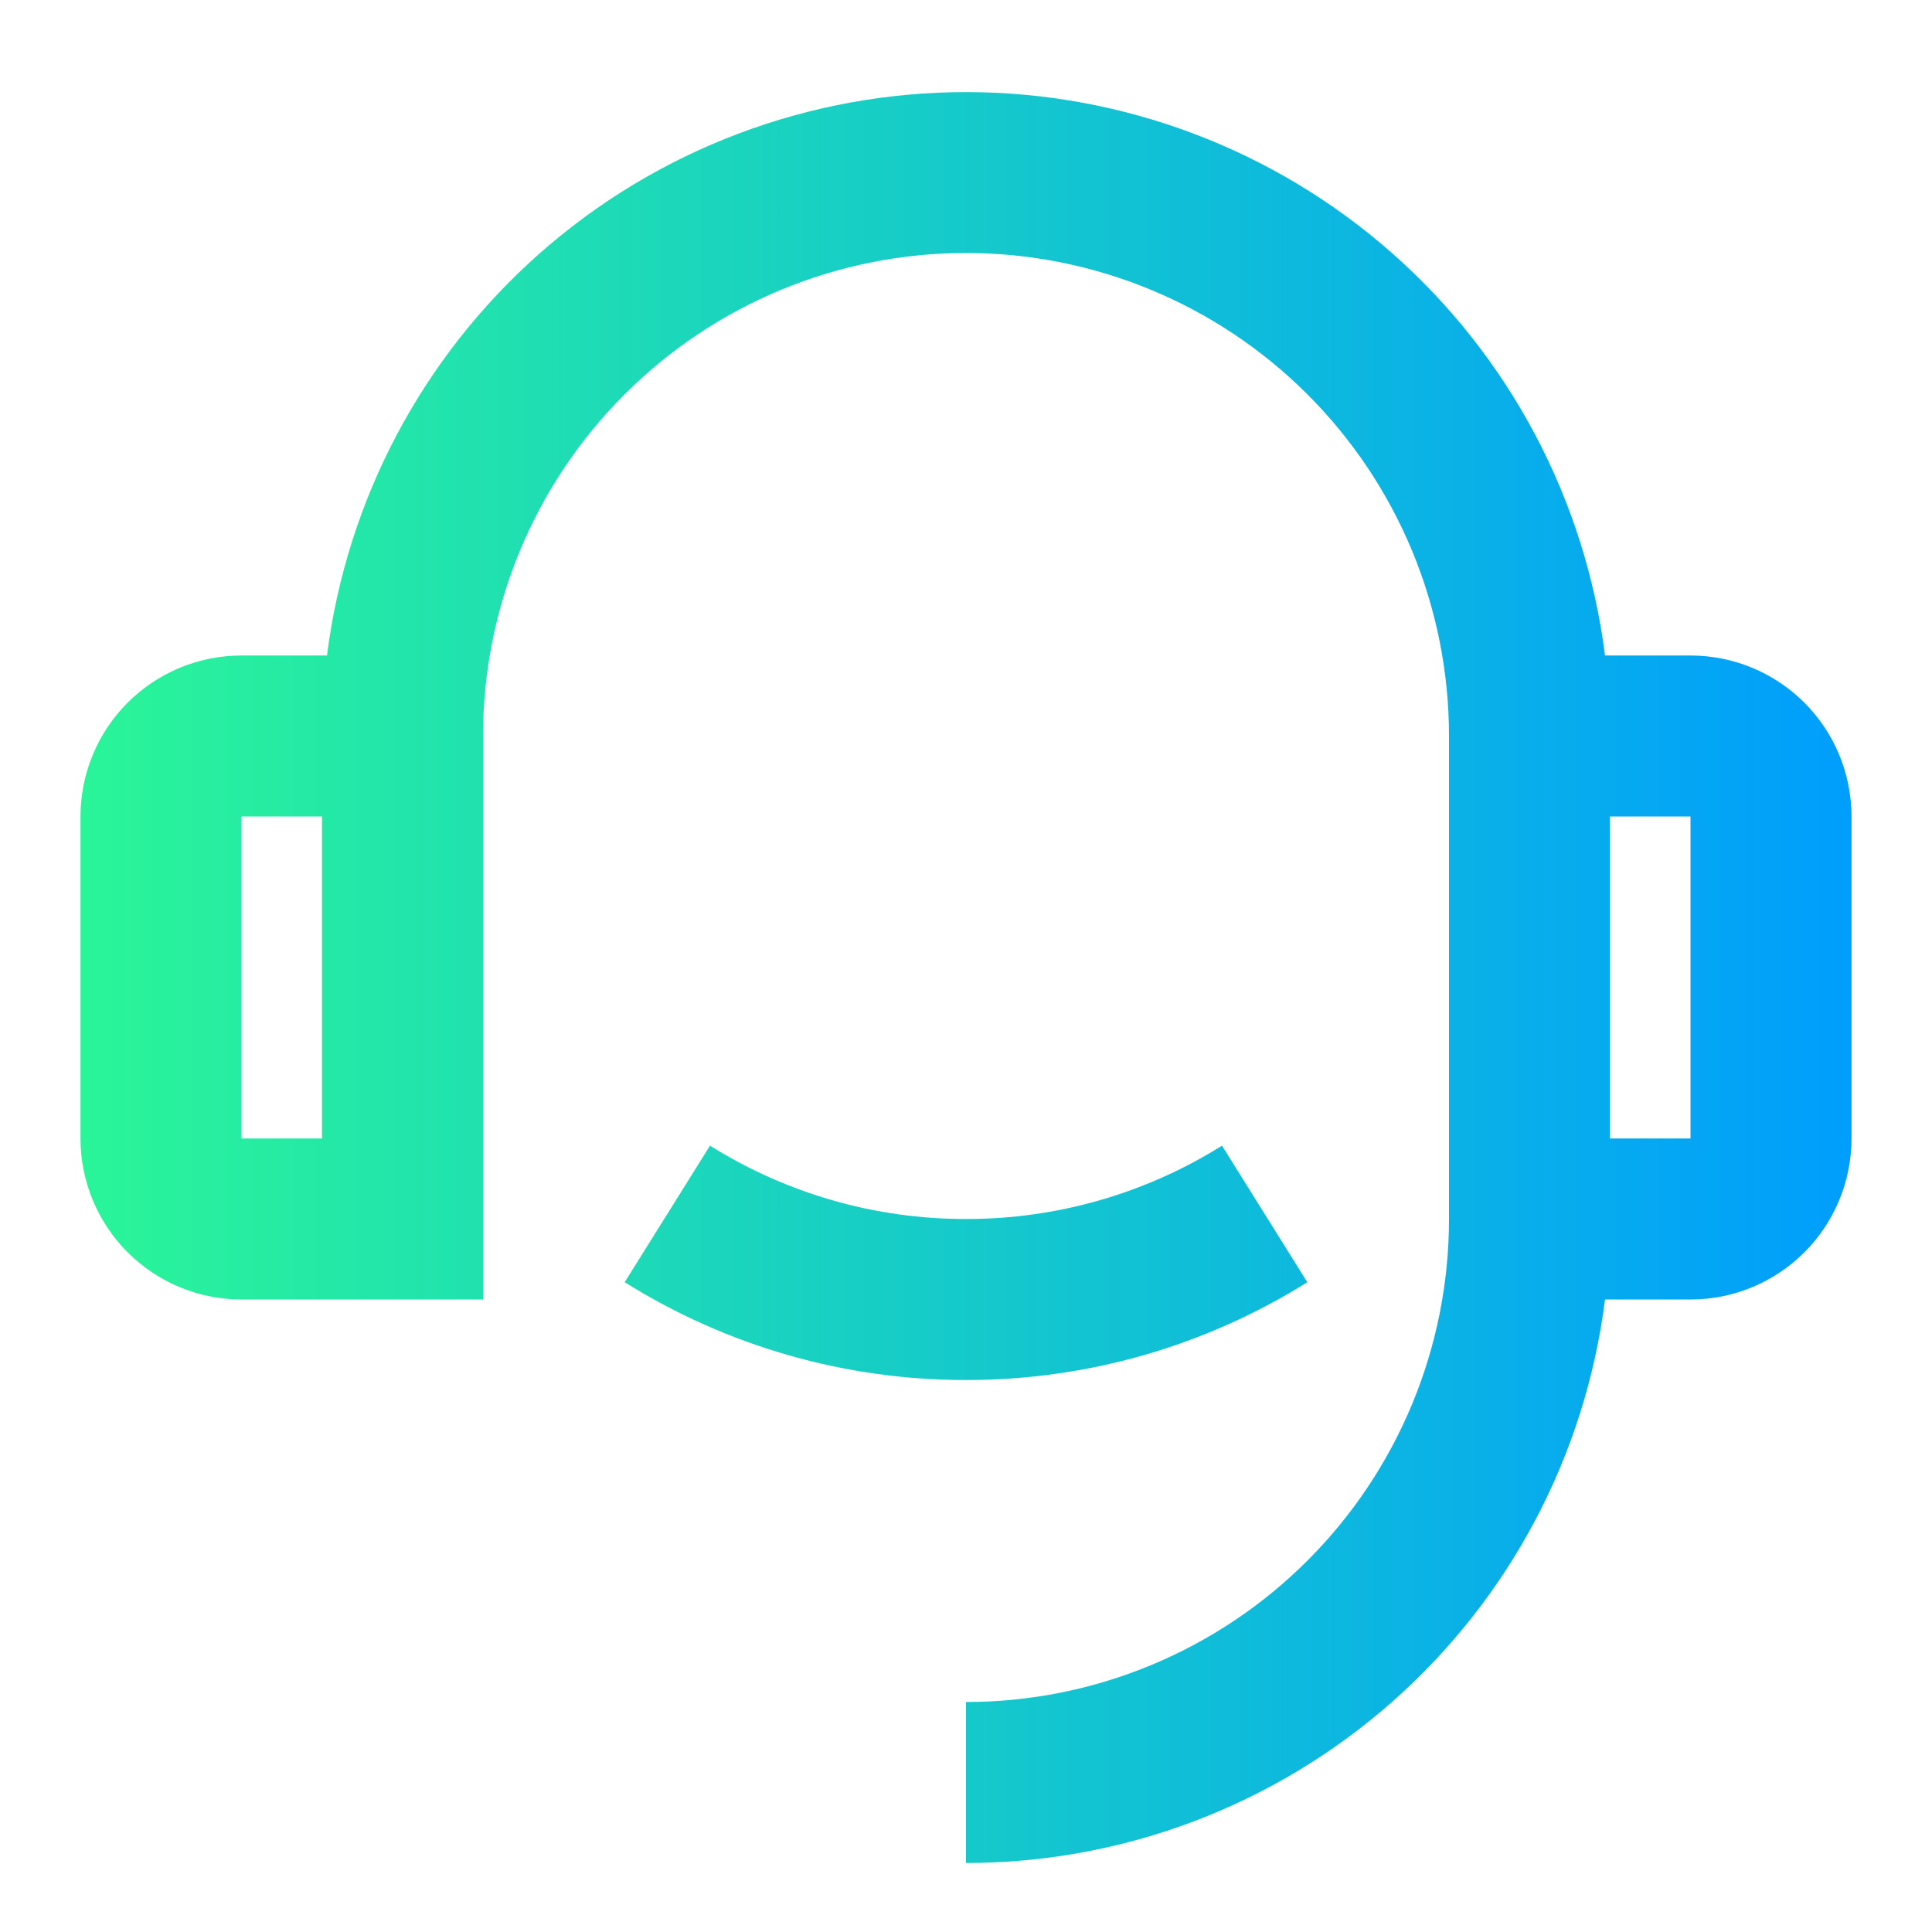
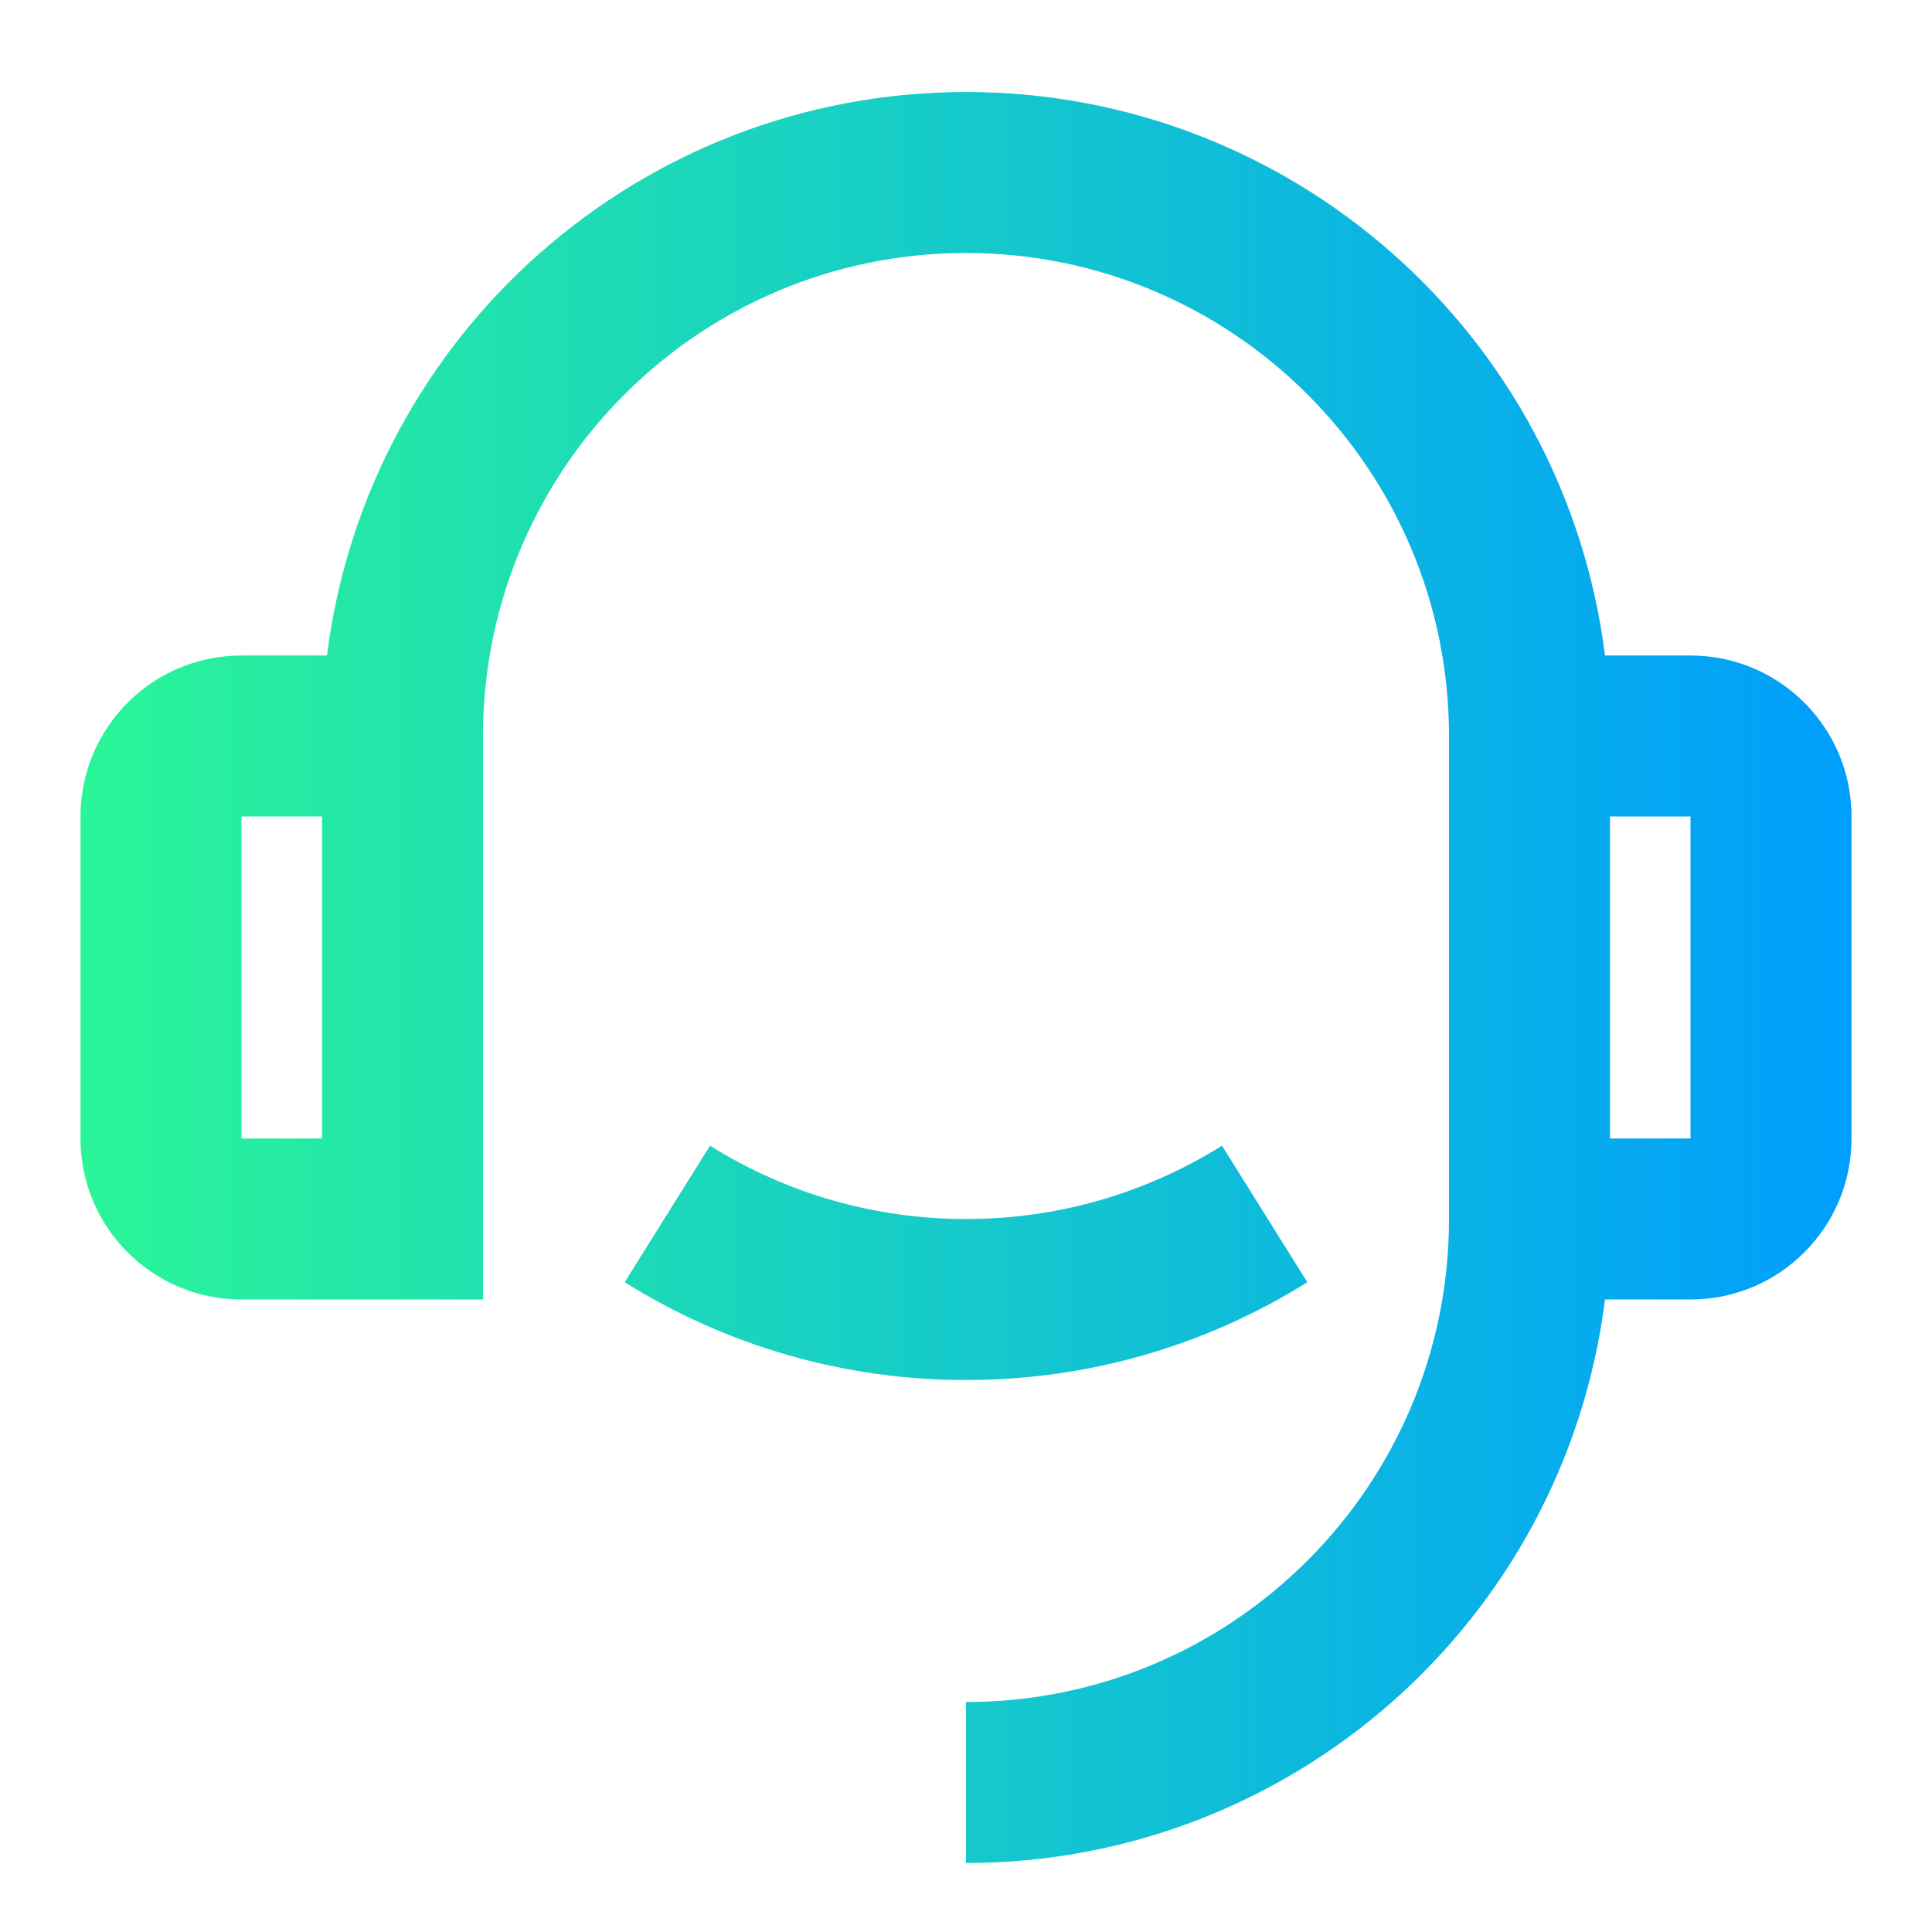
- <svg xmlns="http://www.w3.org/2000/svg" width="84" height="84" viewBox="0 0 84 83" fill="none">
-   <path d="M69.783 28H73.5C75.356 28 77.137 28.738 78.45 30.05C79.763 31.363 80.5 33.144 80.5 35V49C80.5 50.856 79.763 52.637 78.45 53.95C77.137 55.263 75.356 56 73.5 56H69.783C68.93 62.767 65.636 68.989 60.521 73.5C55.406 78.011 48.82 80.5 42 80.5V73.5C47.569 73.5 52.911 71.287 56.849 67.349C60.788 63.411 63 58.07 63 52.5V31.5C63 25.93 60.788 20.589 56.849 16.651C52.911 12.713 47.569 10.5 42 10.5C36.431 10.5 31.089 12.713 27.151 16.651C23.212 20.589 21 25.93 21 31.5V56H10.5C8.643 56 6.863 55.263 5.55 53.95C4.237 52.637 3.5 50.856 3.5 49V35C3.5 33.144 4.237 31.363 5.55 30.05C6.863 28.738 8.643 28 10.5 28H14.217C15.071 21.234 18.365 15.012 23.48 10.502C28.595 5.992 35.18 3.504 42 3.504C48.82 3.504 55.405 5.992 60.52 10.502C65.635 15.012 68.929 21.234 69.783 28ZM10.5 35V49H14V35H10.5ZM70 35V49H73.5V35H70ZM27.16 55.248L30.87 49.312C34.206 51.401 38.064 52.506 42 52.5C45.936 52.506 49.794 51.401 53.13 49.312L56.84 55.248C52.392 58.034 47.248 59.508 42 59.5C36.752 59.508 31.608 58.034 27.16 55.248Z" fill="url(#paint0_linear_14_223)" />
+ <svg xmlns="http://www.w3.org/2000/svg" width="84" height="84" fill="none" viewBox="0 0 84 83">
+   <path fill="url(#a)" d="M69.783 28H73.5a7 7 0 0 1 7 7v14a7 7 0 0 1-7 7h-3.717A28.004 28.004 0 0 1 42 80.5v-7a21 21 0 0 0 21-21v-21a21 21 0 1 0-42 0V56H10.5a7 7 0 0 1-7-7V35a7 7 0 0 1 7-7h3.717a28.003 28.003 0 0 1 55.566 0ZM10.5 35v14H14V35h-3.5ZM70 35v14h3.5V35H70ZM27.16 55.248l3.71-5.936A20.902 20.902 0 0 0 42 52.5a20.902 20.902 0 0 0 11.13-3.188l3.71 5.936A27.87 27.87 0 0 1 42 59.5a27.87 27.87 0 0 1-14.84-4.252Z" />
  <defs>
-     <linearGradient id="paint0_linear_14_223" x1="3.5" y1="42.002" x2="80.5" y2="42.002" gradientUnits="userSpaceOnUse">
+     <linearGradient id="a" x1="3.5" x2="80.5" y1="42.002" y2="42.002" gradientUnits="userSpaceOnUse">
      <stop stop-color="#2AF598" />
      <stop offset="1" stop-color="#009EFD" />
    </linearGradient>
  </defs>
</svg>
